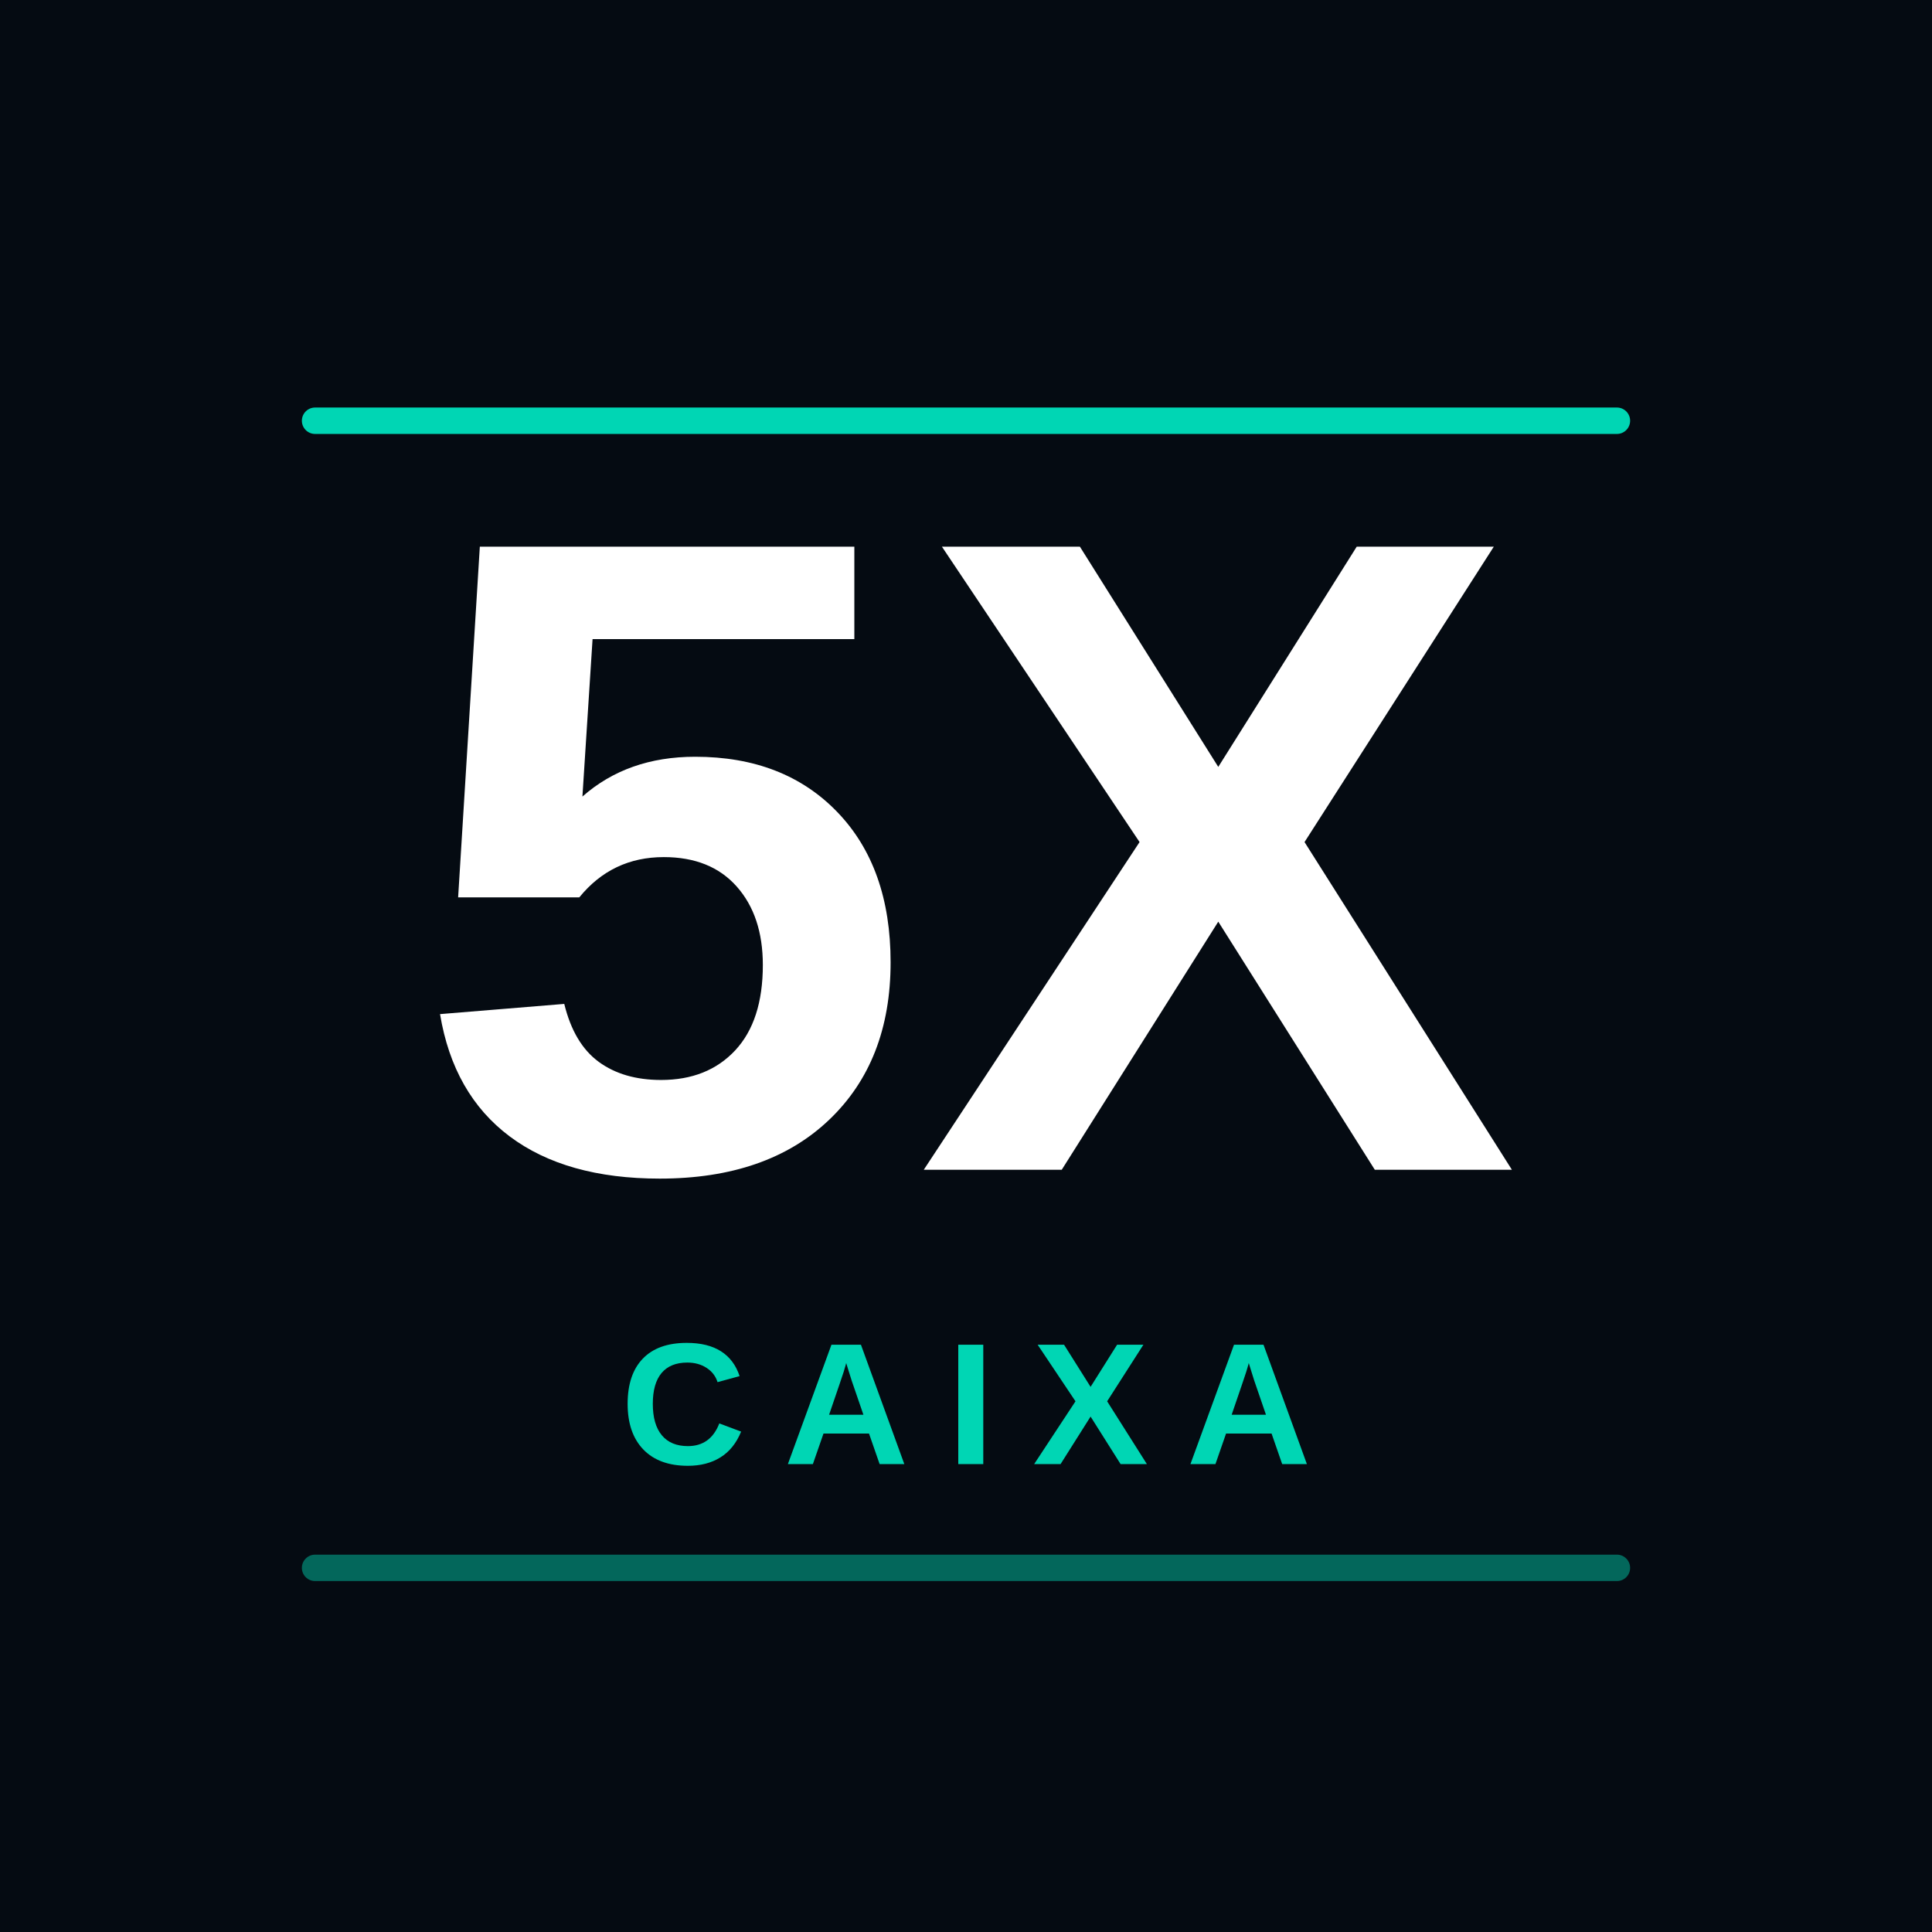
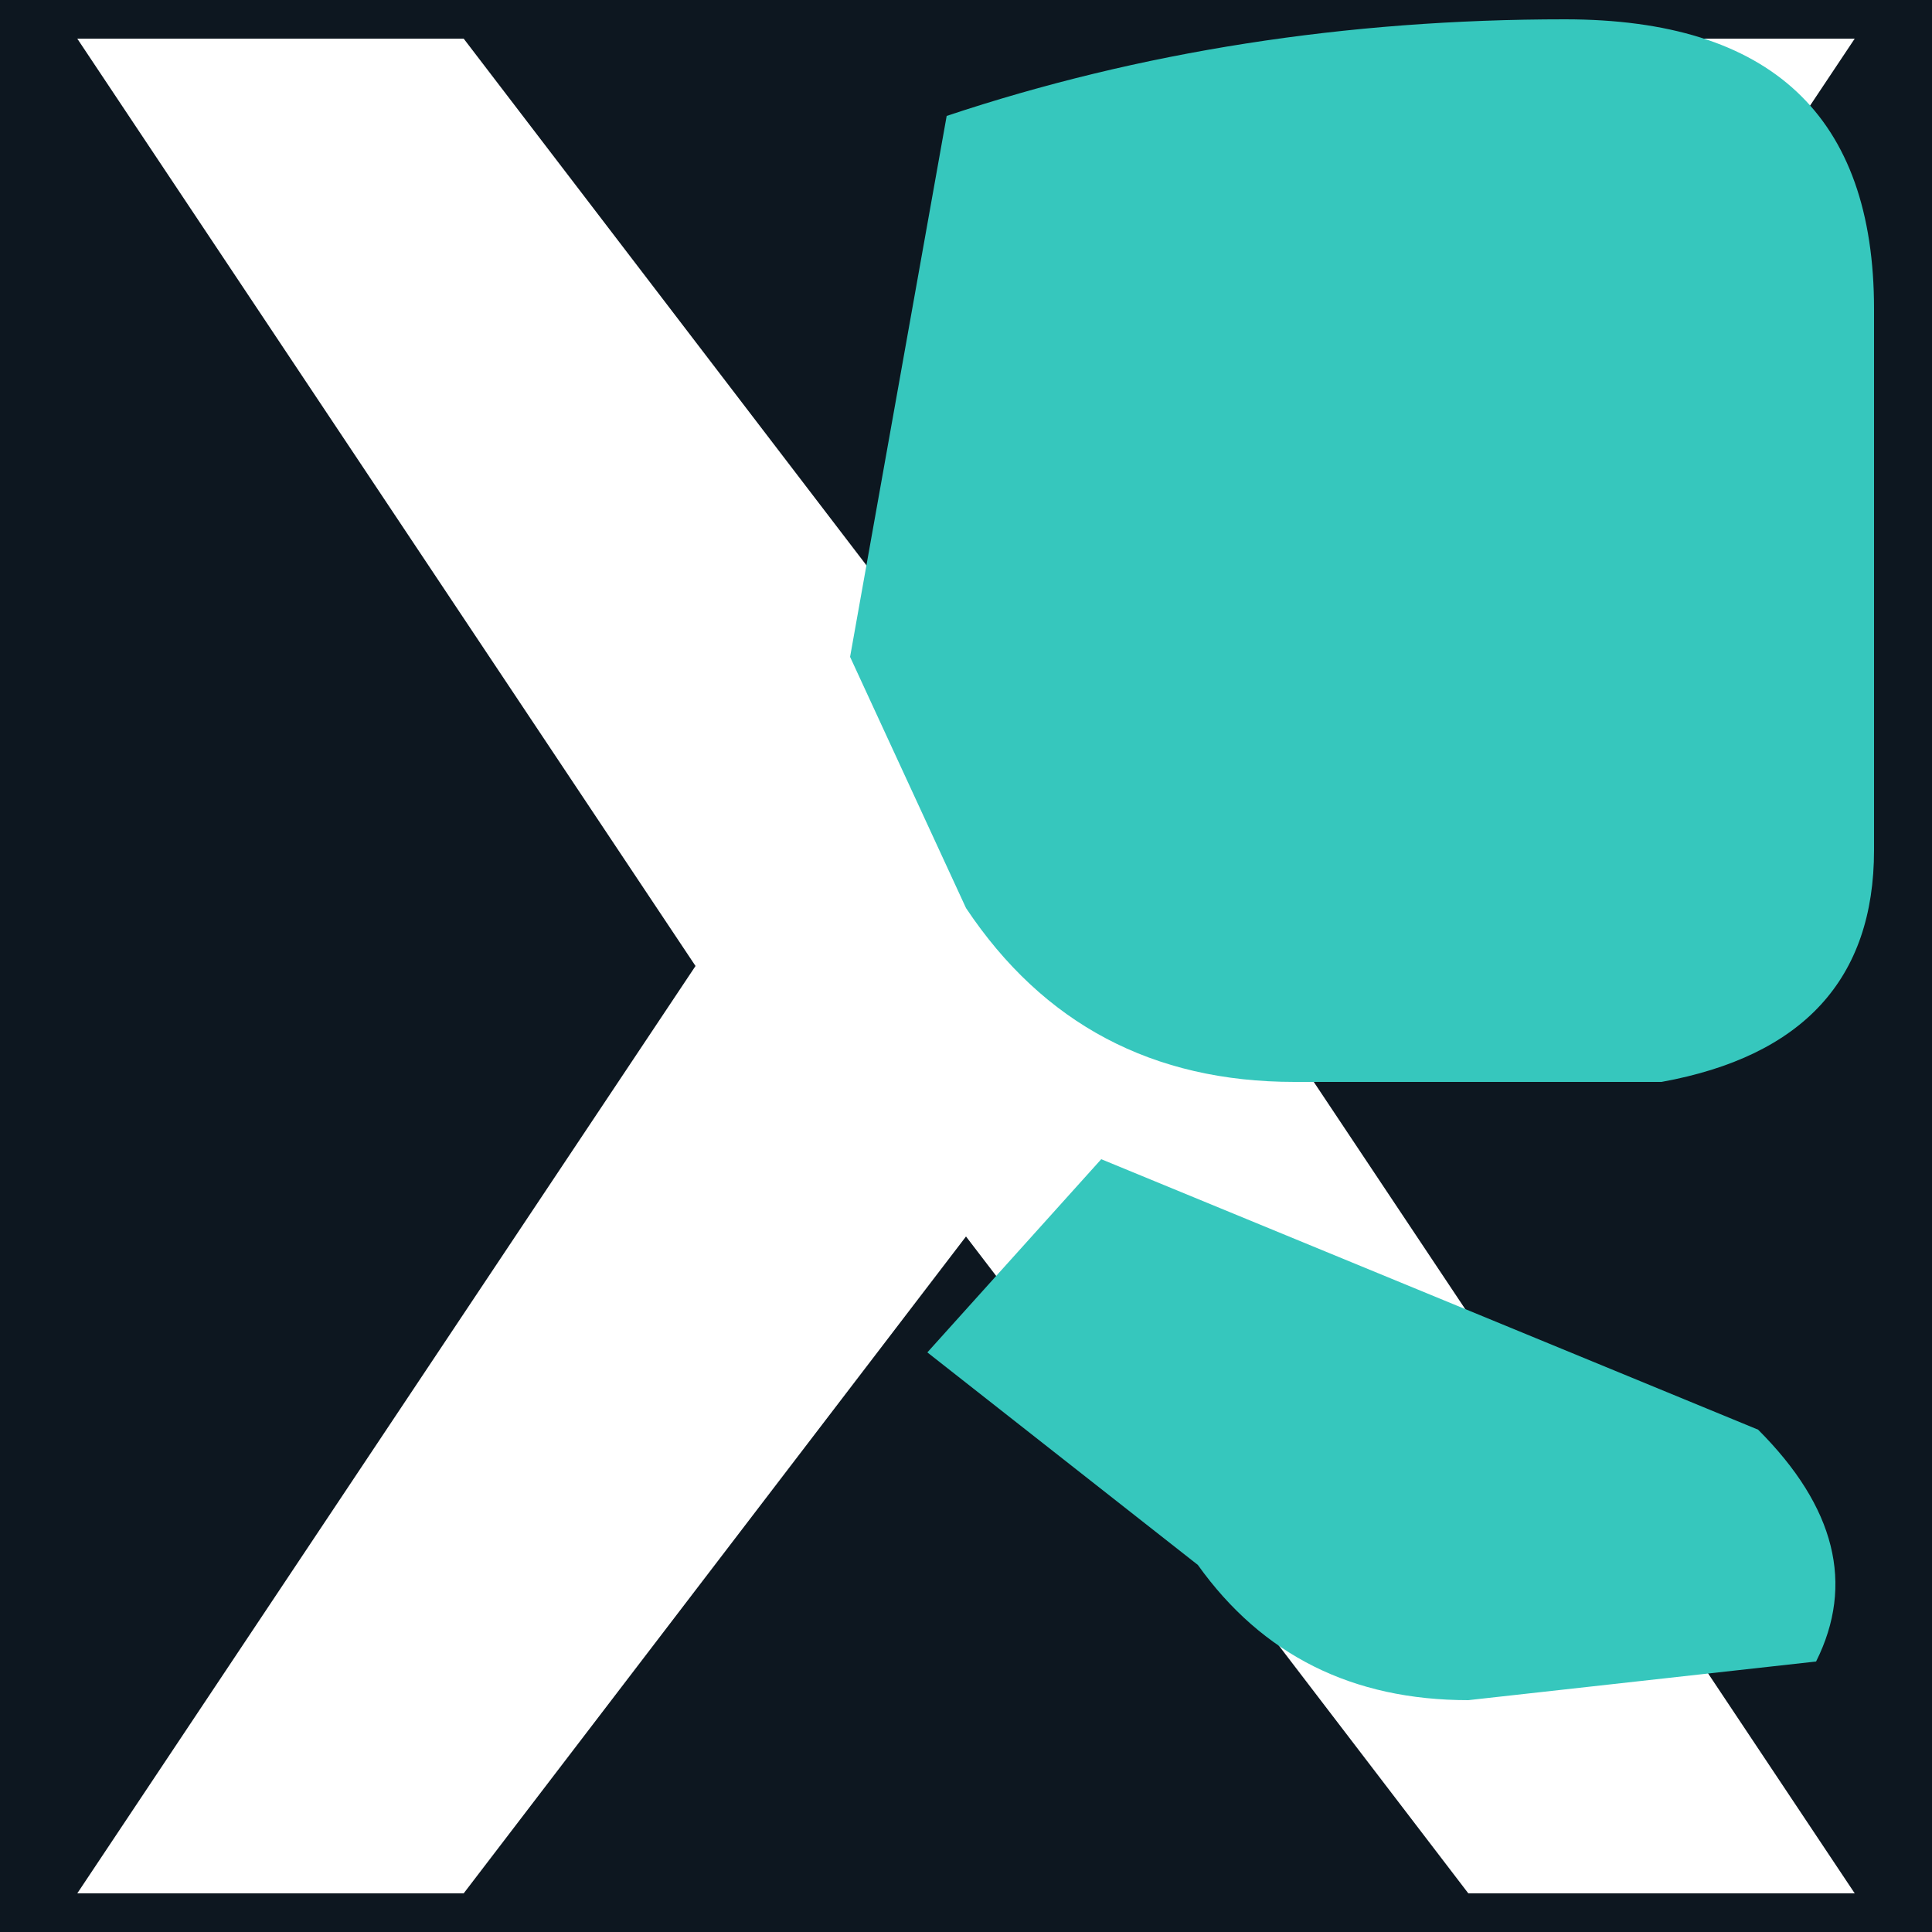
- <svg xmlns="http://www.w3.org/2000/svg" viewBox="0 0 512 512">
-   <rect width="512" height="512" fill="#050b12" />
-   <rect x="80" y="108" width="352" height="7" rx="3.5" fill="#00d6b4" />
-   <text x="256" y="310" font-family="'Arial Black','Helvetica Neue',Arial,sans-serif" font-size="240" font-weight="900" fill="#ffffff" text-anchor="middle">5X</text>
-   <text x="256" y="388" font-family="Arial,'Helvetica Neue',sans-serif" font-size="46" font-weight="700" fill="#00d6b4" text-anchor="middle" letter-spacing="10">CAIXA</text>
-   <rect x="80" y="412" width="352" height="7" rx="3.5" fill="#00d6b4" opacity="0.45" />
+ <svg xmlns="http://www.w3.org/2000/svg" viewBox="0 0 100 100">
+   <rect width="100" height="100" fill="#0d1720" />
+   <path d="M4,2 L24,2 L50,36 L76,2 L96,2 L64,50 L96,98 L76,98 L50,64 L24,98 L4,98 L36,50 Z" fill="white" />
+   <path d="M49,6            Q64,1 81,1            Q97,1 97,16            L97,44            Q97,54 86,56            L67,56            Q56,56 50,47            L44,34 Z" fill="#36c7bd" />
+   <path d="M57,60            L91,74            Q97,80 94,86            L76,88            Q67,88 62,81            L48,70 Z" fill="#36c7bd" />
</svg>
